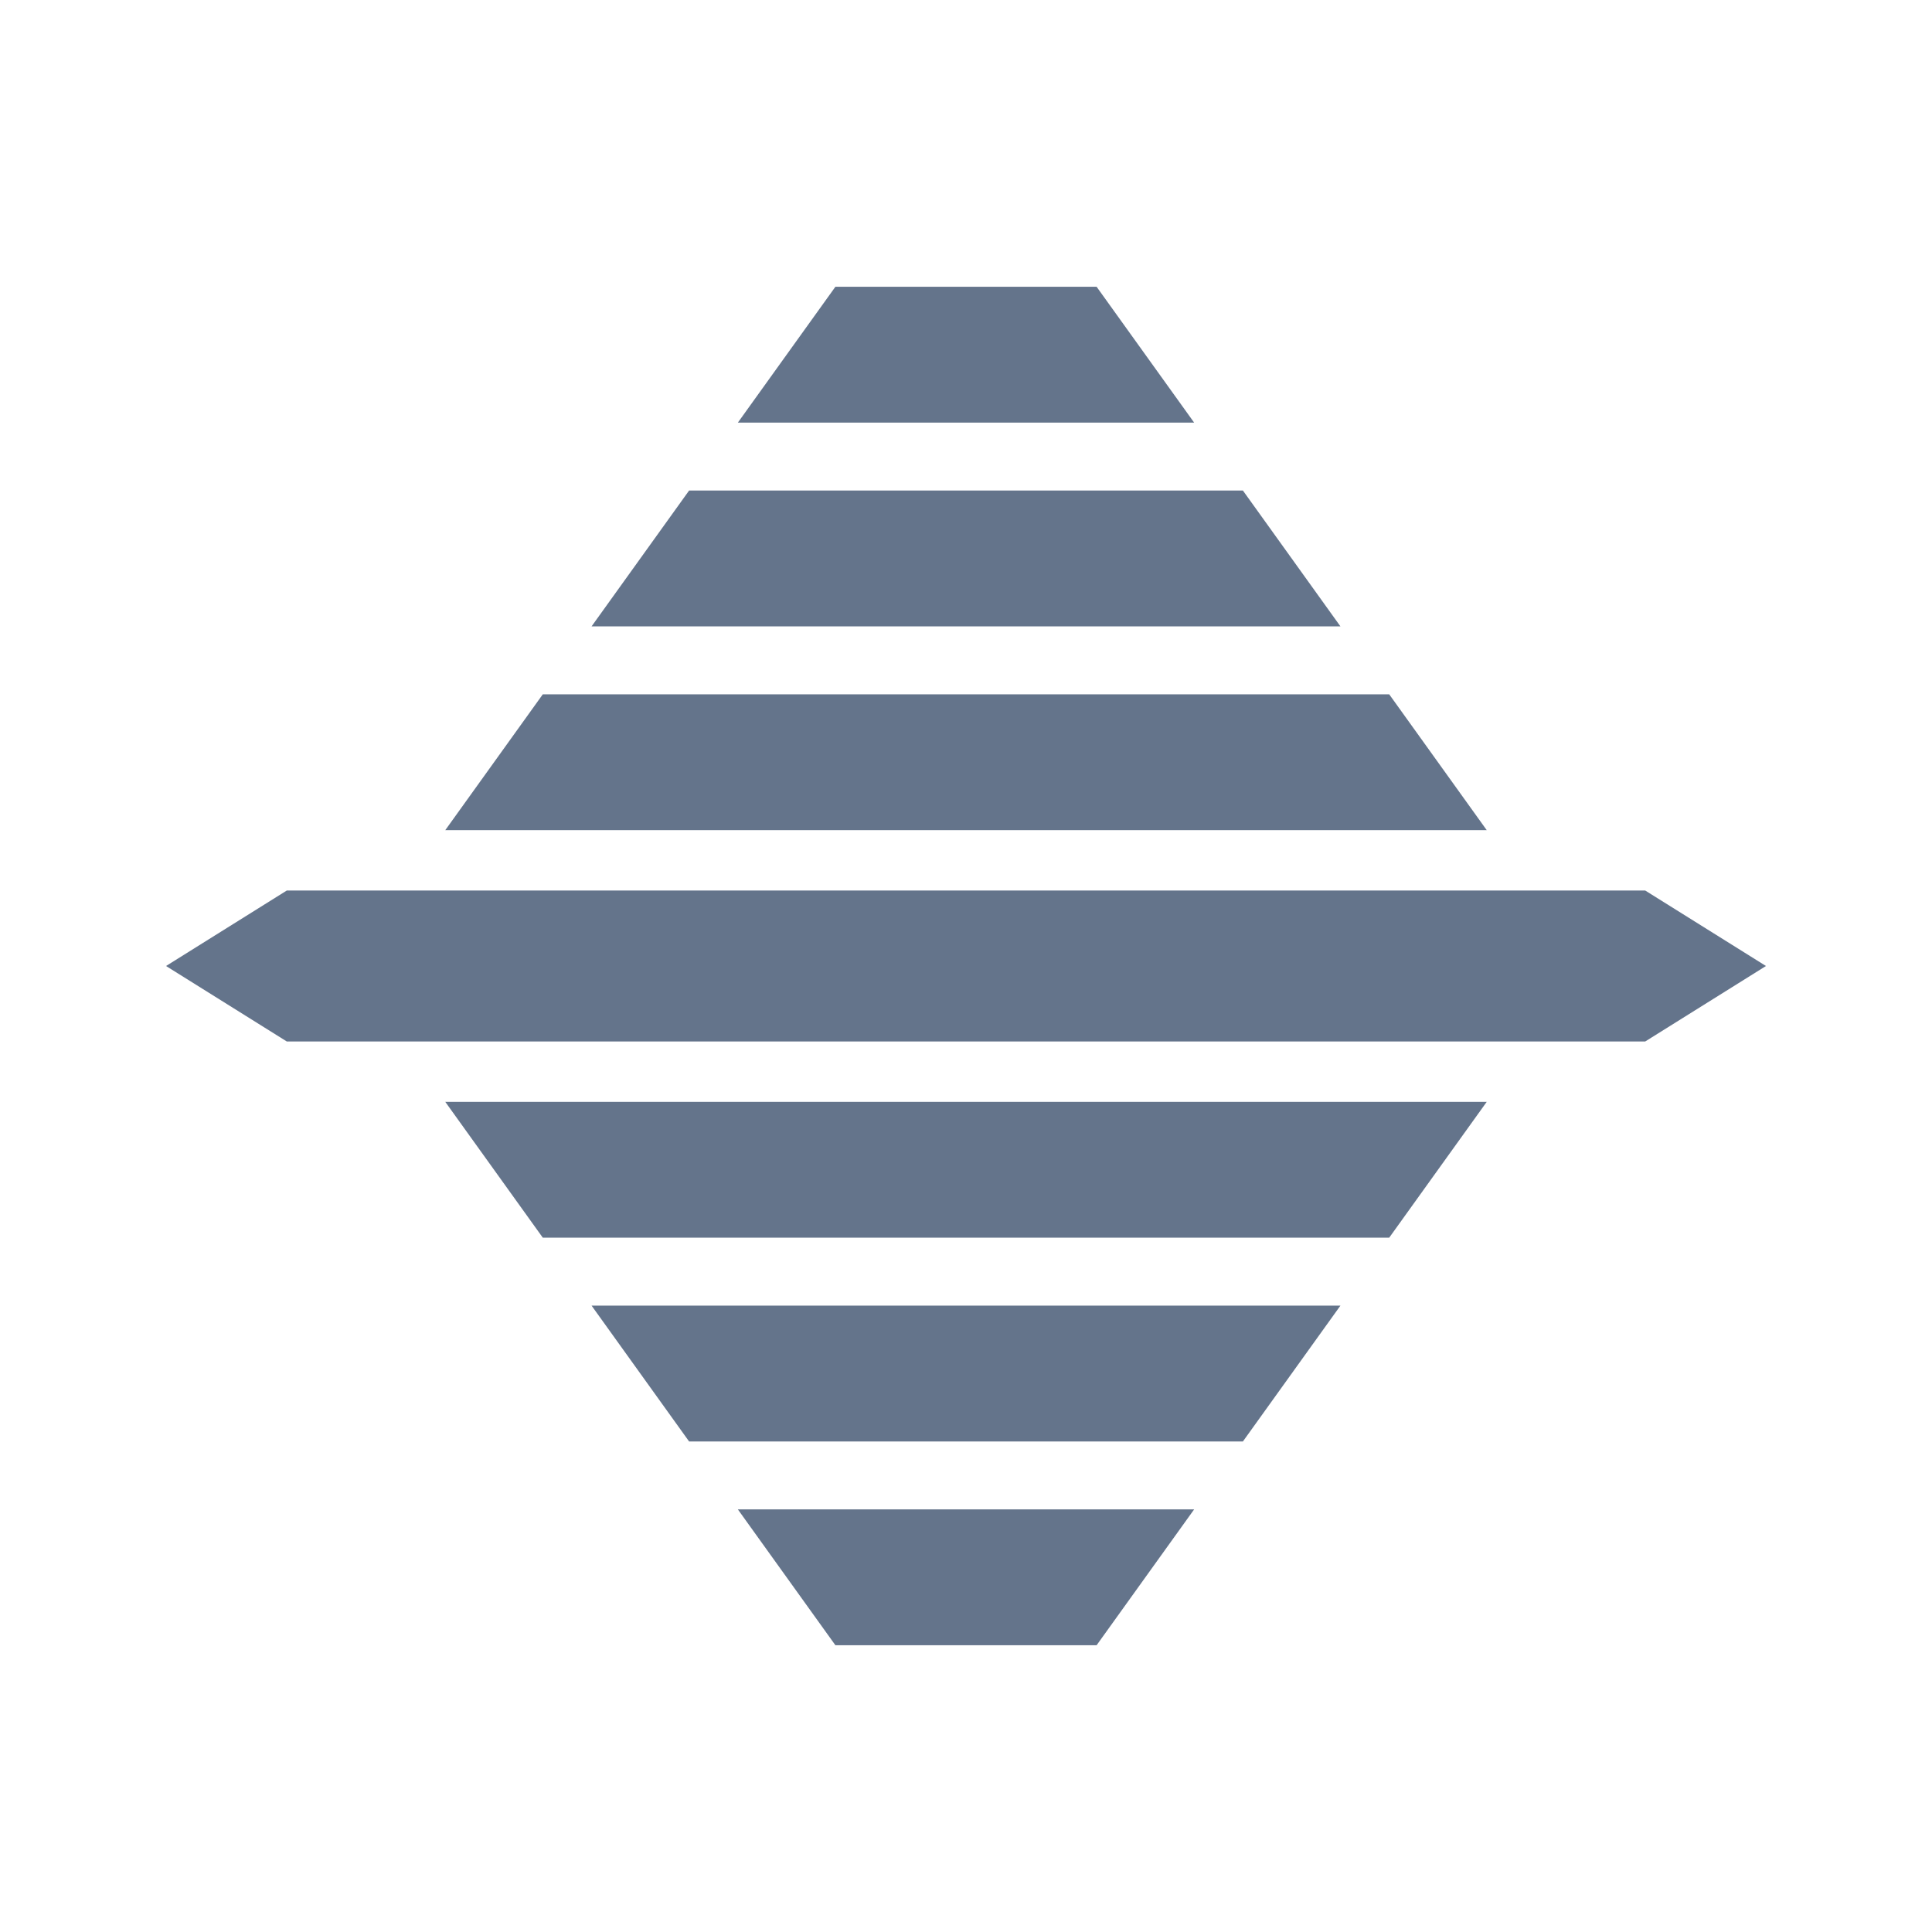
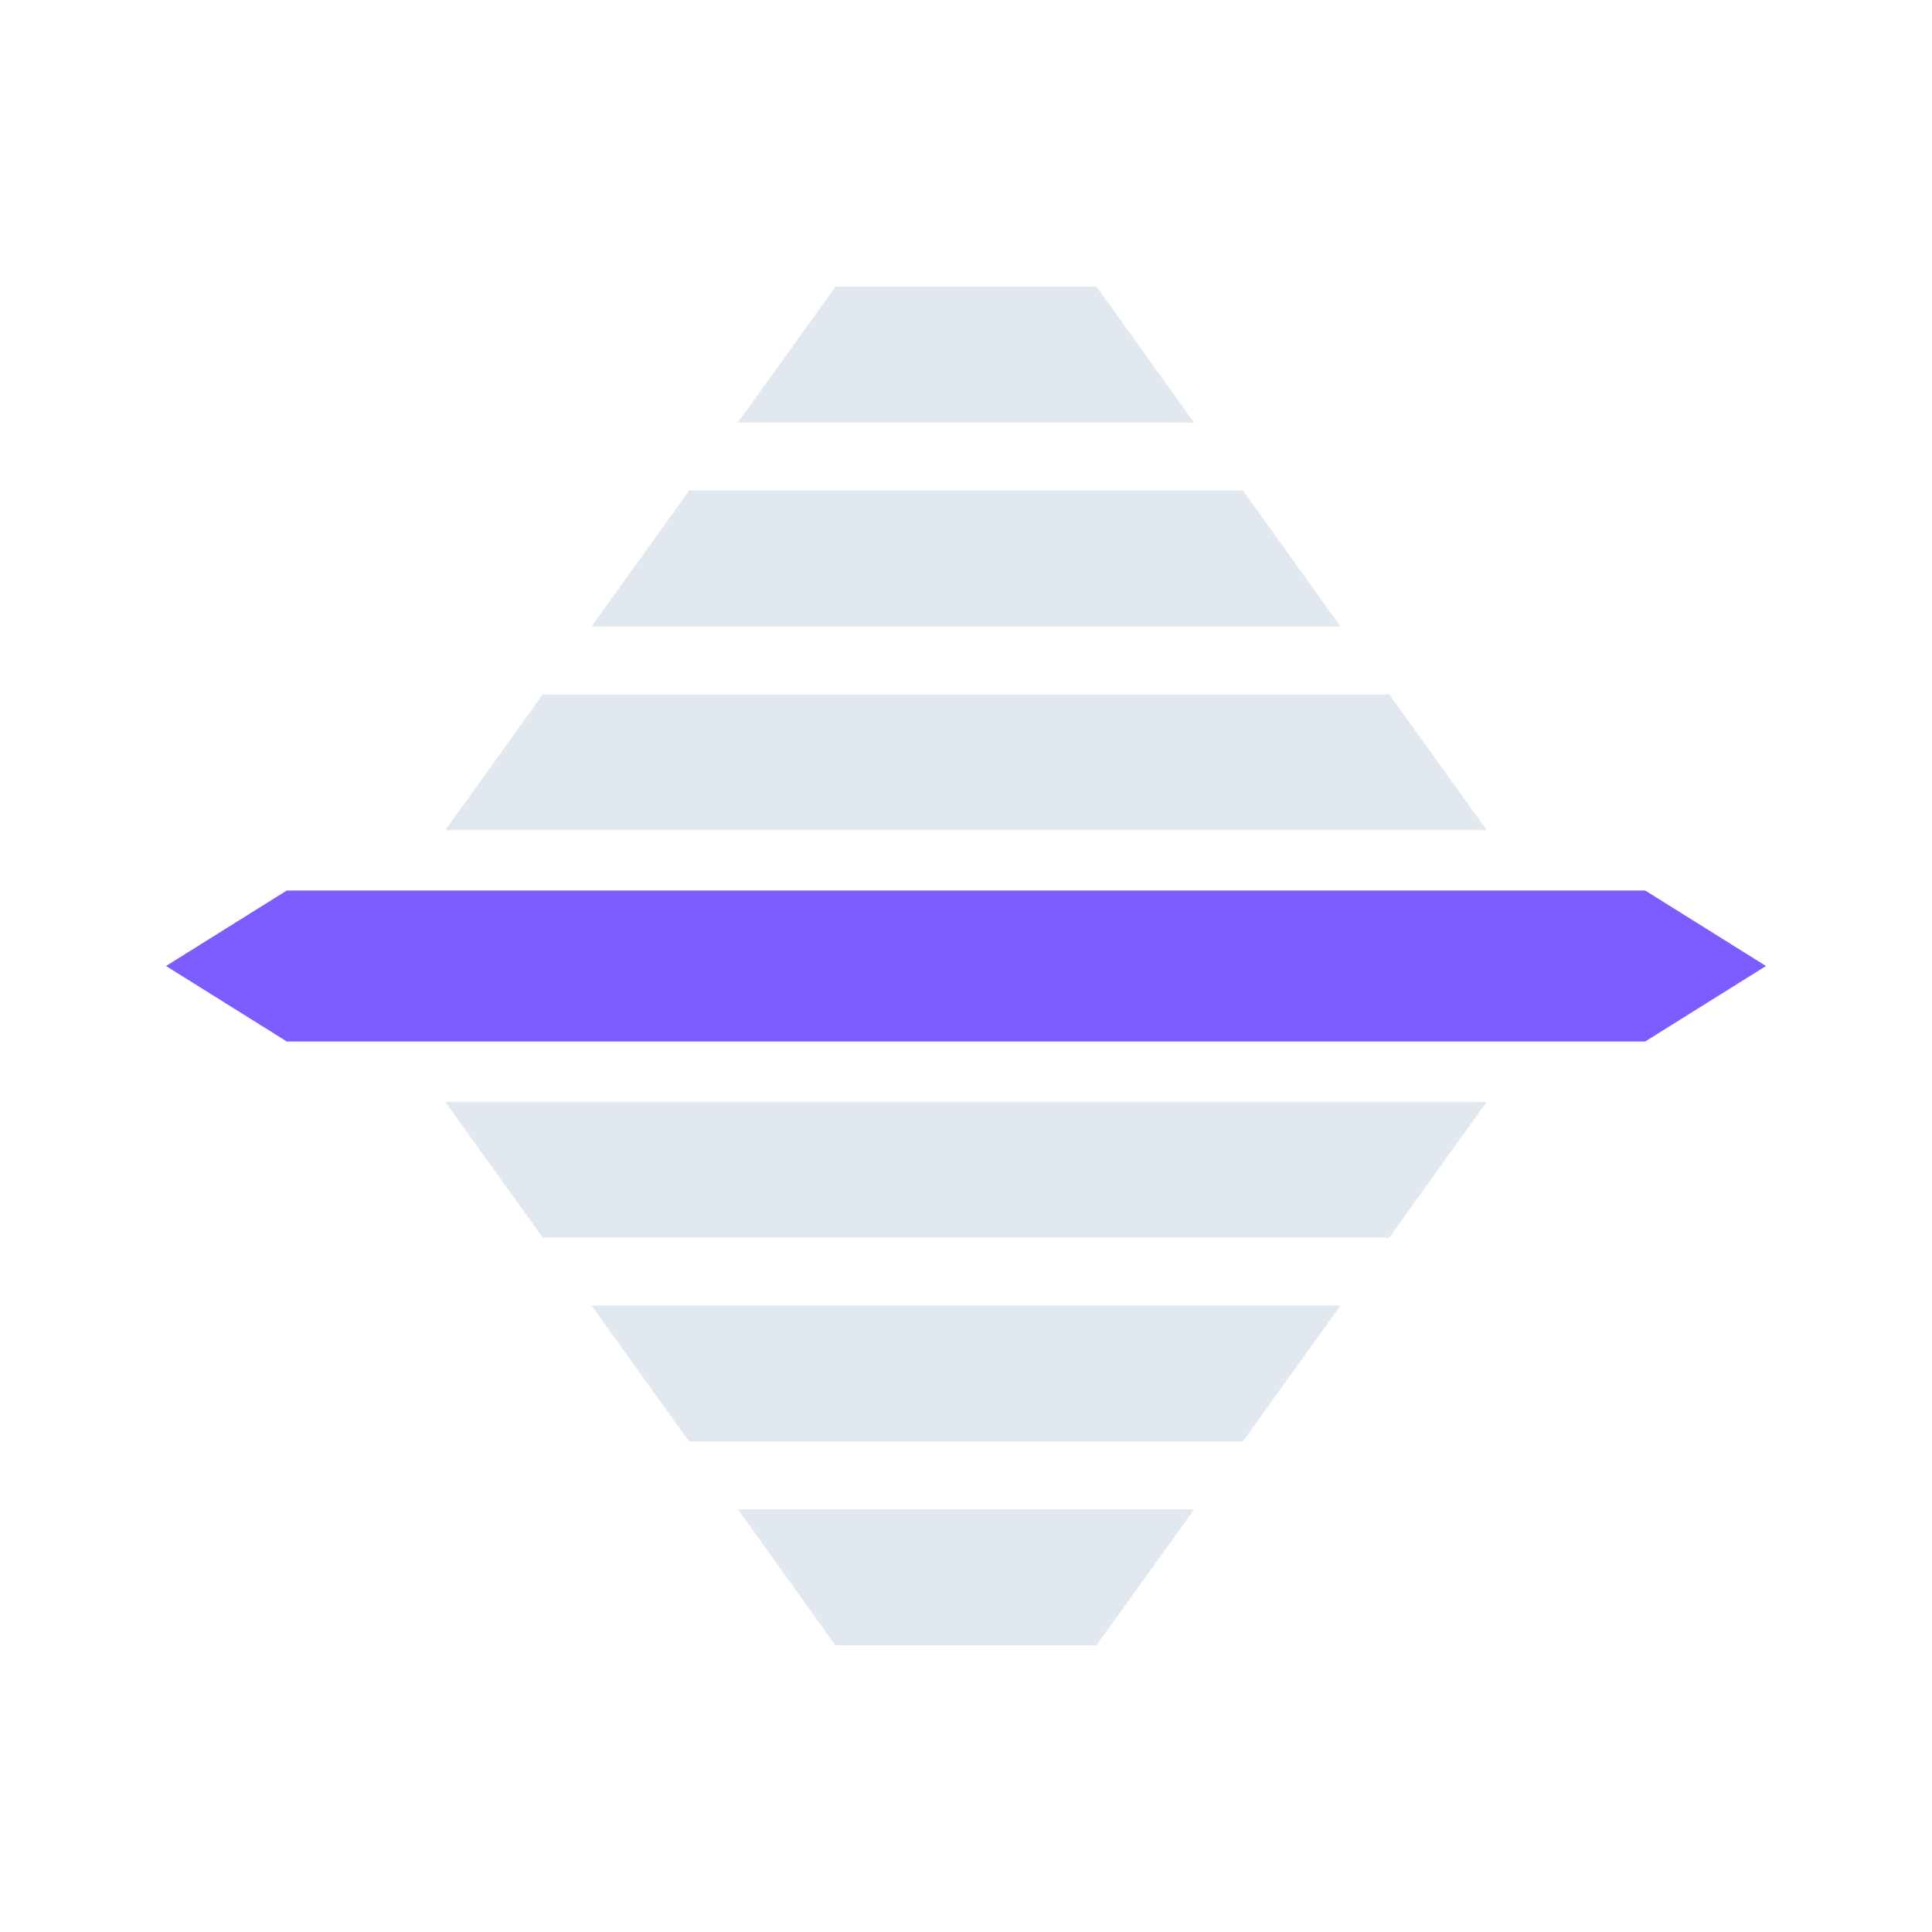
<svg xmlns="http://www.w3.org/2000/svg" viewBox="0 0 512 512" width="512" height="512">
  <defs>
-     <clipPath id="ei-clip">
+     <clipPath id="ei-clip-a">
      <path d="M 230 64 L 282 64 L 394 220 L 394 292 L 282 448 L 230 448 L 118 292 L 118 220 Z" />
    </clipPath>
  </defs>
-   <g fill="#64748B">
-     <g clip-path="url(#ei-clip)">
-       <rect x="60" y="76" width="392" height="36" />
-       <rect x="60" y="130" width="392" height="36" />
-       <rect x="60" y="184" width="392" height="36" />
-       <rect x="60" y="292" width="392" height="36" />
-       <rect x="60" y="346" width="392" height="36" />
-       <rect x="60" y="400" width="392" height="36" />
-     </g>
+   <g clip-path="url(#ei-clip-a)" fill="#e2e8f0">
+     <rect x="60" y="76" width="392" height="36" />
+     <rect x="60" y="130" width="392" height="36" />
+     <rect x="60" y="184" width="392" height="36" />
+     <rect x="60" y="292" width="392" height="36" />
+     <rect x="60" y="346" width="392" height="36" />
+     <rect x="60" y="400" width="392" height="36" />
+   </g>
+   <g fill="#7C5CFF">
    <path d="M76 236 H436 L468 256 L436 276 H76 L44 256 Z" />
  </g>
</svg>
